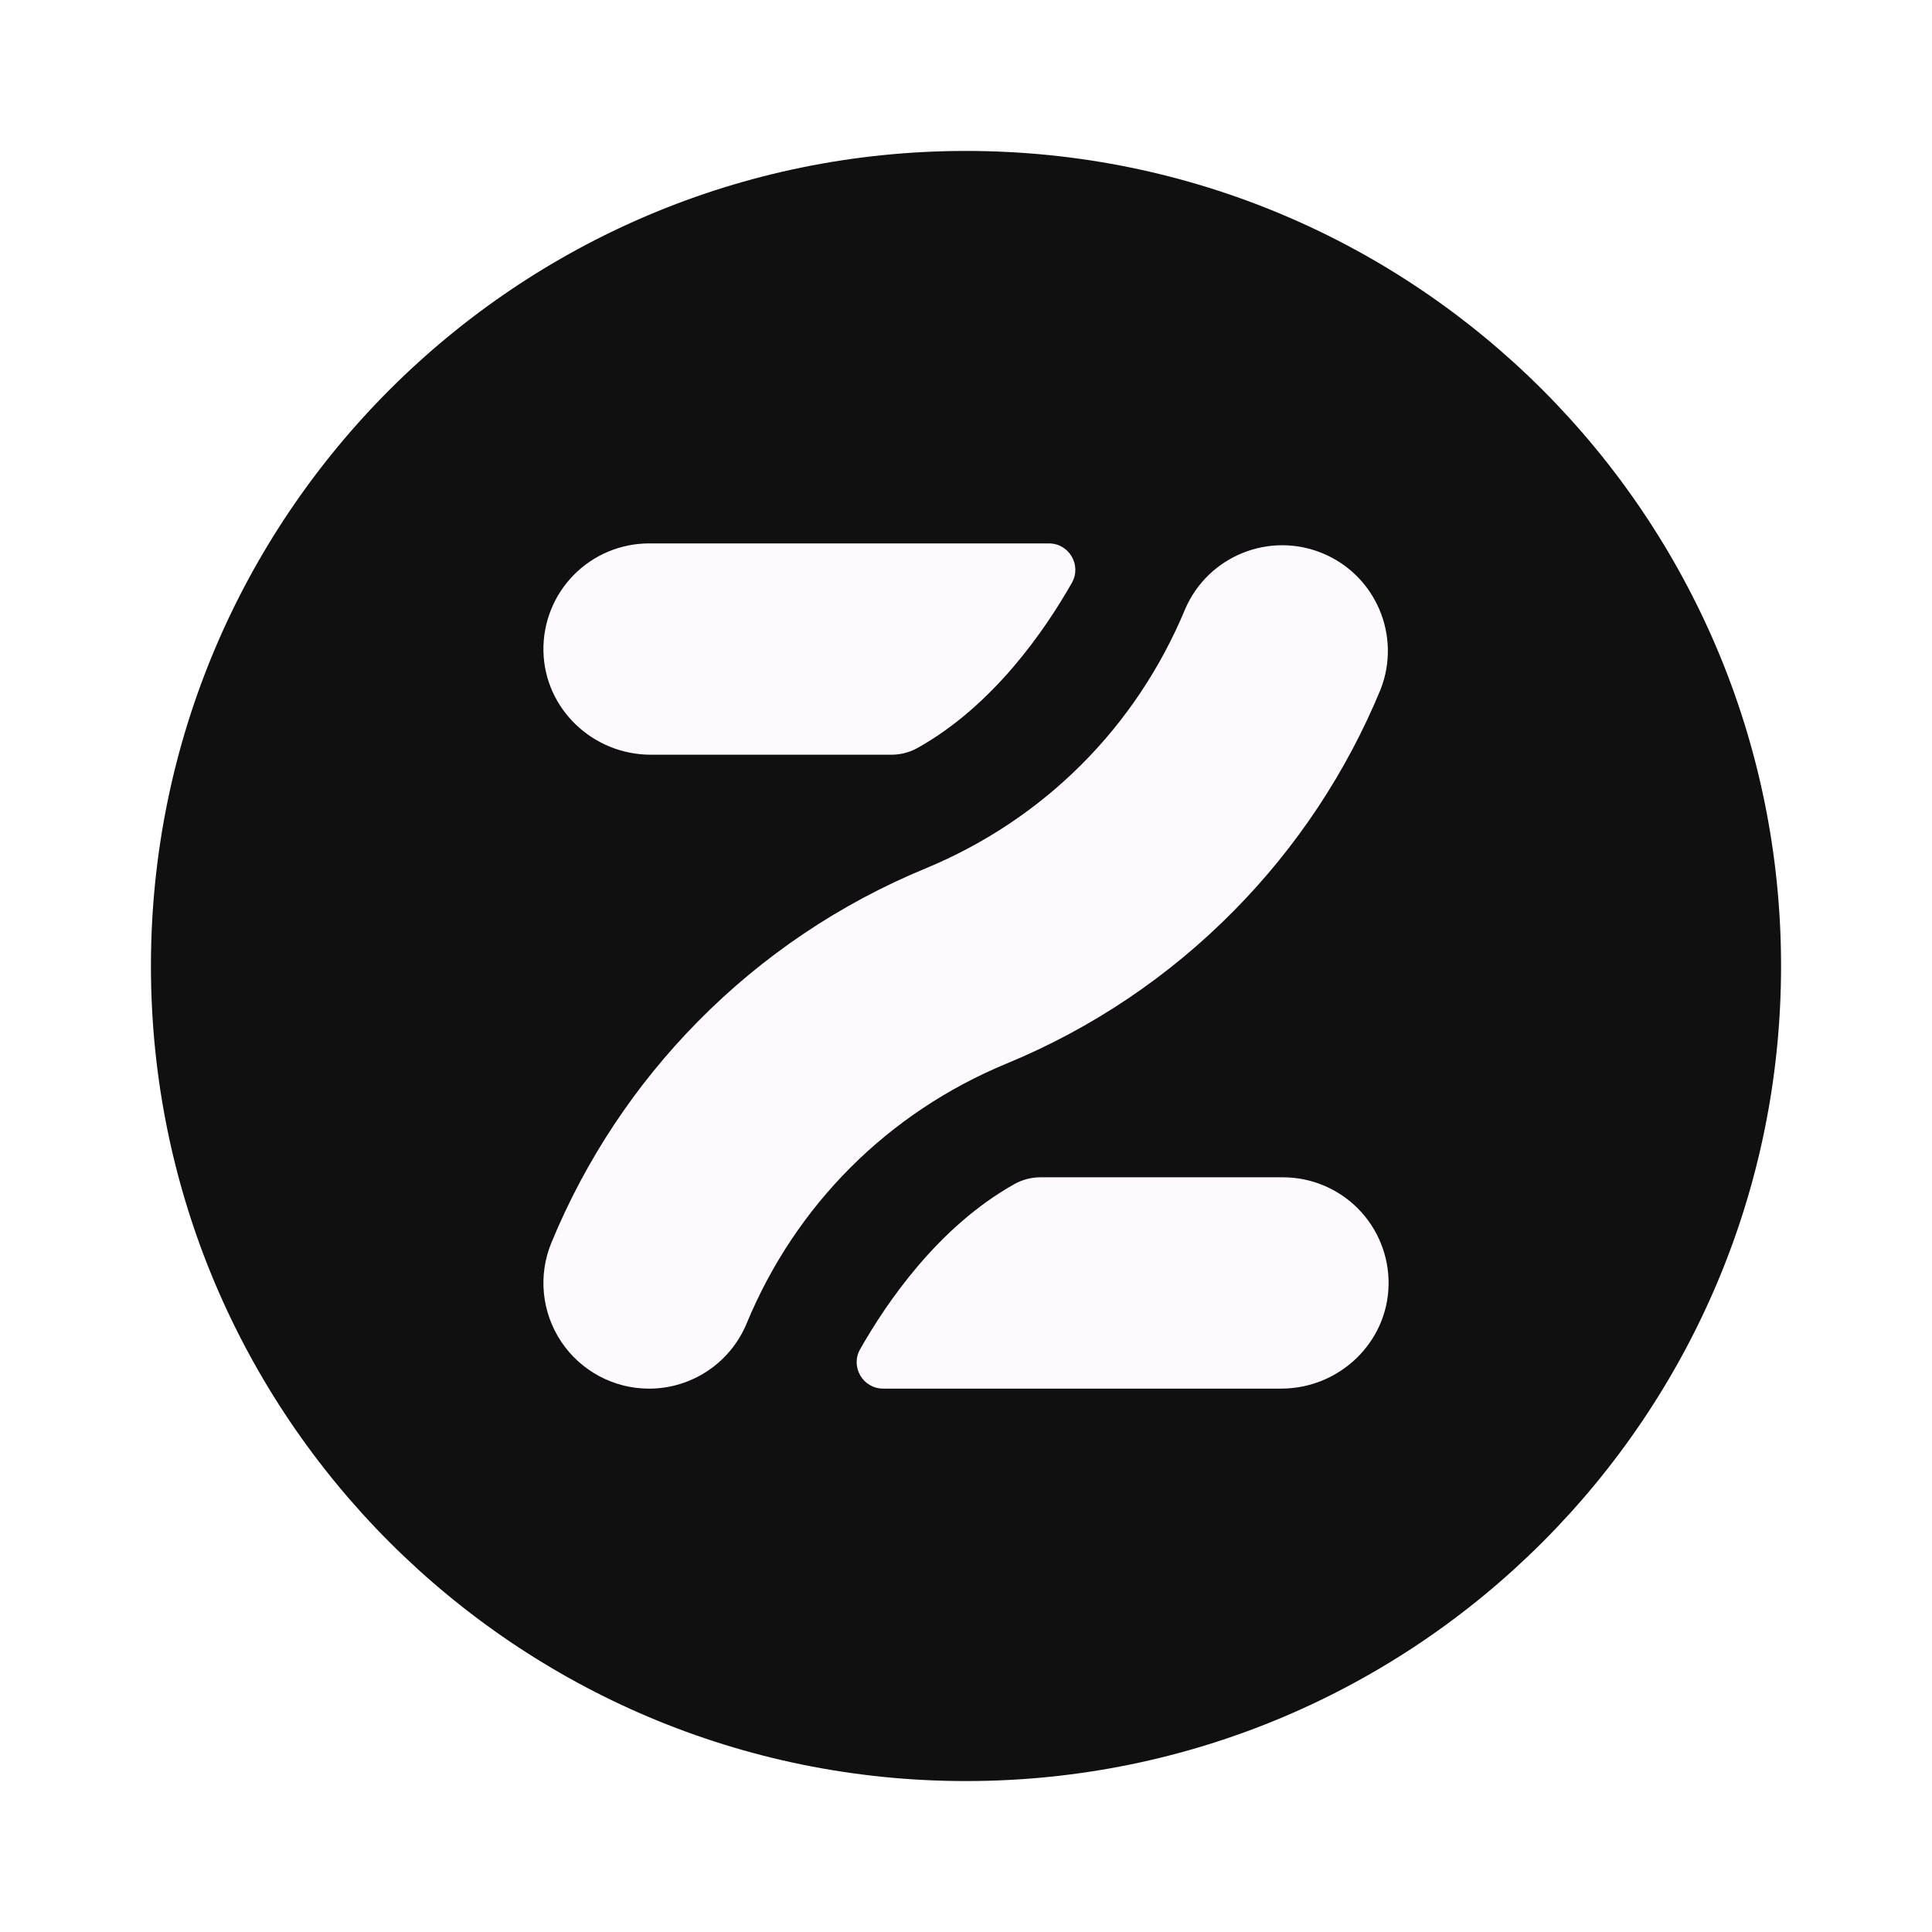
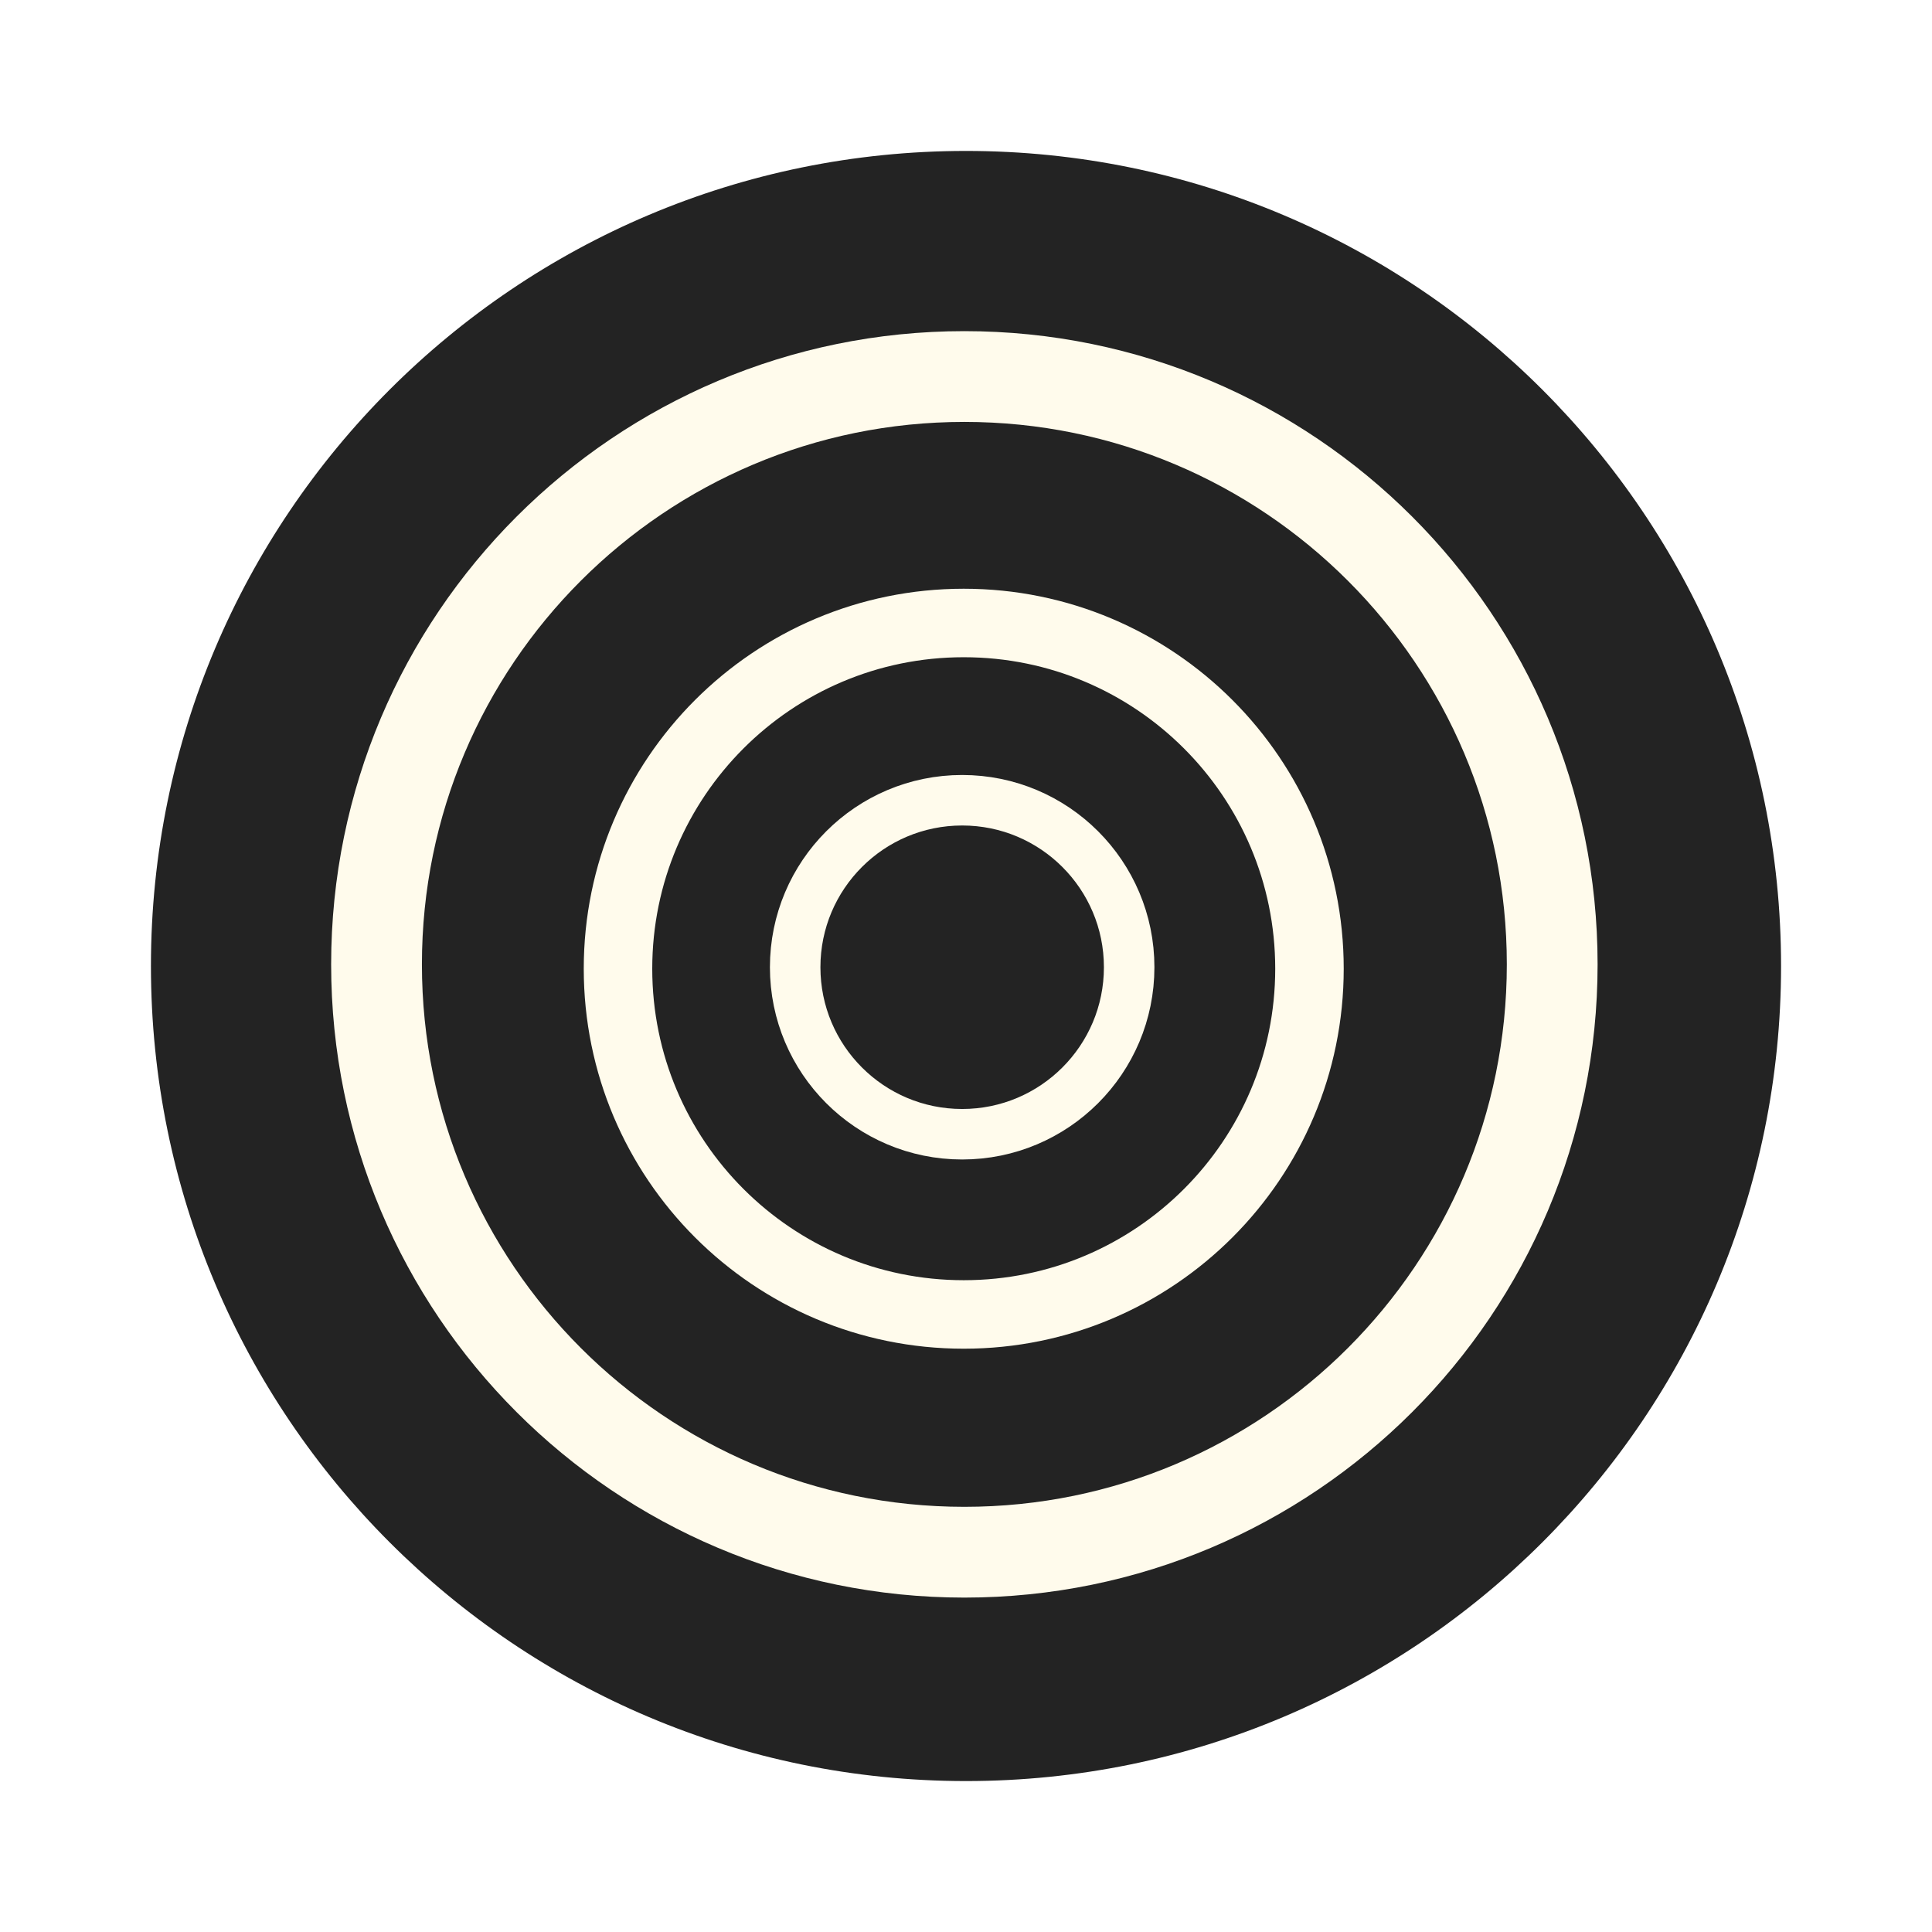
<svg xmlns="http://www.w3.org/2000/svg" xml:space="preserve" id="svg1" width="64" height="64" version="1.1">
  <defs id="defs1">
    <linearGradient id="e" x1="40" x2="40" y1="80" gradientUnits="userSpaceOnUse">
      <stop id="stop1" offset=".1" stop-color="#fff" stop-opacity=".02" />
      <stop id="stop2" offset=".9" stop-color="#fff" stop-opacity=".1" />
    </linearGradient>
-     <style id="style1">.i{stroke-width:0;fill:#fef9fe}</style>
+     <style id="style1">
+             .i{stroke-width:0;fill:#fef9fe}
+         </style>
  </defs>
-   <circle id="circle1" cx="32" cy="32" r="27" fill="#101010" />
-   <path id="path3" d="M63.435 57.677c-.054 3.213-2.742 5.759-5.955 5.759H35.404c-1.122 0-1.83-1.21-1.275-2.186 1.463-2.574 4.32-6.783 8.553-9.154a2.95 2.95 0 0 1 1.442-.378h13.453a5.86 5.86 0 0 1 5.858 5.959z" class="i" transform="translate(8.107 8.107)scale(.59733)" />
-   <path id="path4" d="M45.871 18.75c-1.463 2.574-4.32 6.783-8.553 9.154a2.95 2.95 0 0 1-1.441.378H22.519c-3.212 0-5.9-2.546-5.954-5.759a5.86 5.86 0 0 1 5.858-5.959h22.173c1.122 0 1.83 1.21 1.275 2.186z" class="i" transform="translate(8.107 8.107)scale(.59733)" />
-   <path id="path5" d="M22.421 63.438a5.859 5.859 0 0 1-5.41-8.103 38.2 38.2 0 0 1 8.113-12.25 38.1 38.1 0 0 1 12.634-8.497c6.569-2.721 11.685-7.838 14.406-14.406a5.86 5.86 0 0 1 10.826 4.484 38.2 38.2 0 0 1-8.114 12.25 38.1 38.1 0 0 1-12.634 8.498c-6.569 2.72-11.685 7.837-14.406 14.406a5.86 5.86 0 0 1-5.415 3.618" class="i" transform="translate(8.107 8.107)scale(.59733)" />
+   <circle id="circle1" cx="32" cy="32" r="27" fill="#101010" style="fill:#232323;fill-opacity:1" />
+   <circle style="fill:none;stroke:#fffbec;stroke-width:3.007;stroke-dasharray:none;stroke-opacity:1" id="path1" cx="31.946" cy="31.946" r="19.473" />
+   <circle style="fill:none;stroke:#fffbec;stroke-width:2.269;stroke-dasharray:none;stroke-opacity:1" id="path1-5" cx="31.925" cy="32.09" r="11.453" />
+   <circle style="fill:none;stroke:#fffbec;stroke-width:1.673;stroke-dasharray:none;stroke-opacity:1" id="path1-5-2" cx="31.873" cy="32.041" r="5.532" />
</svg>
